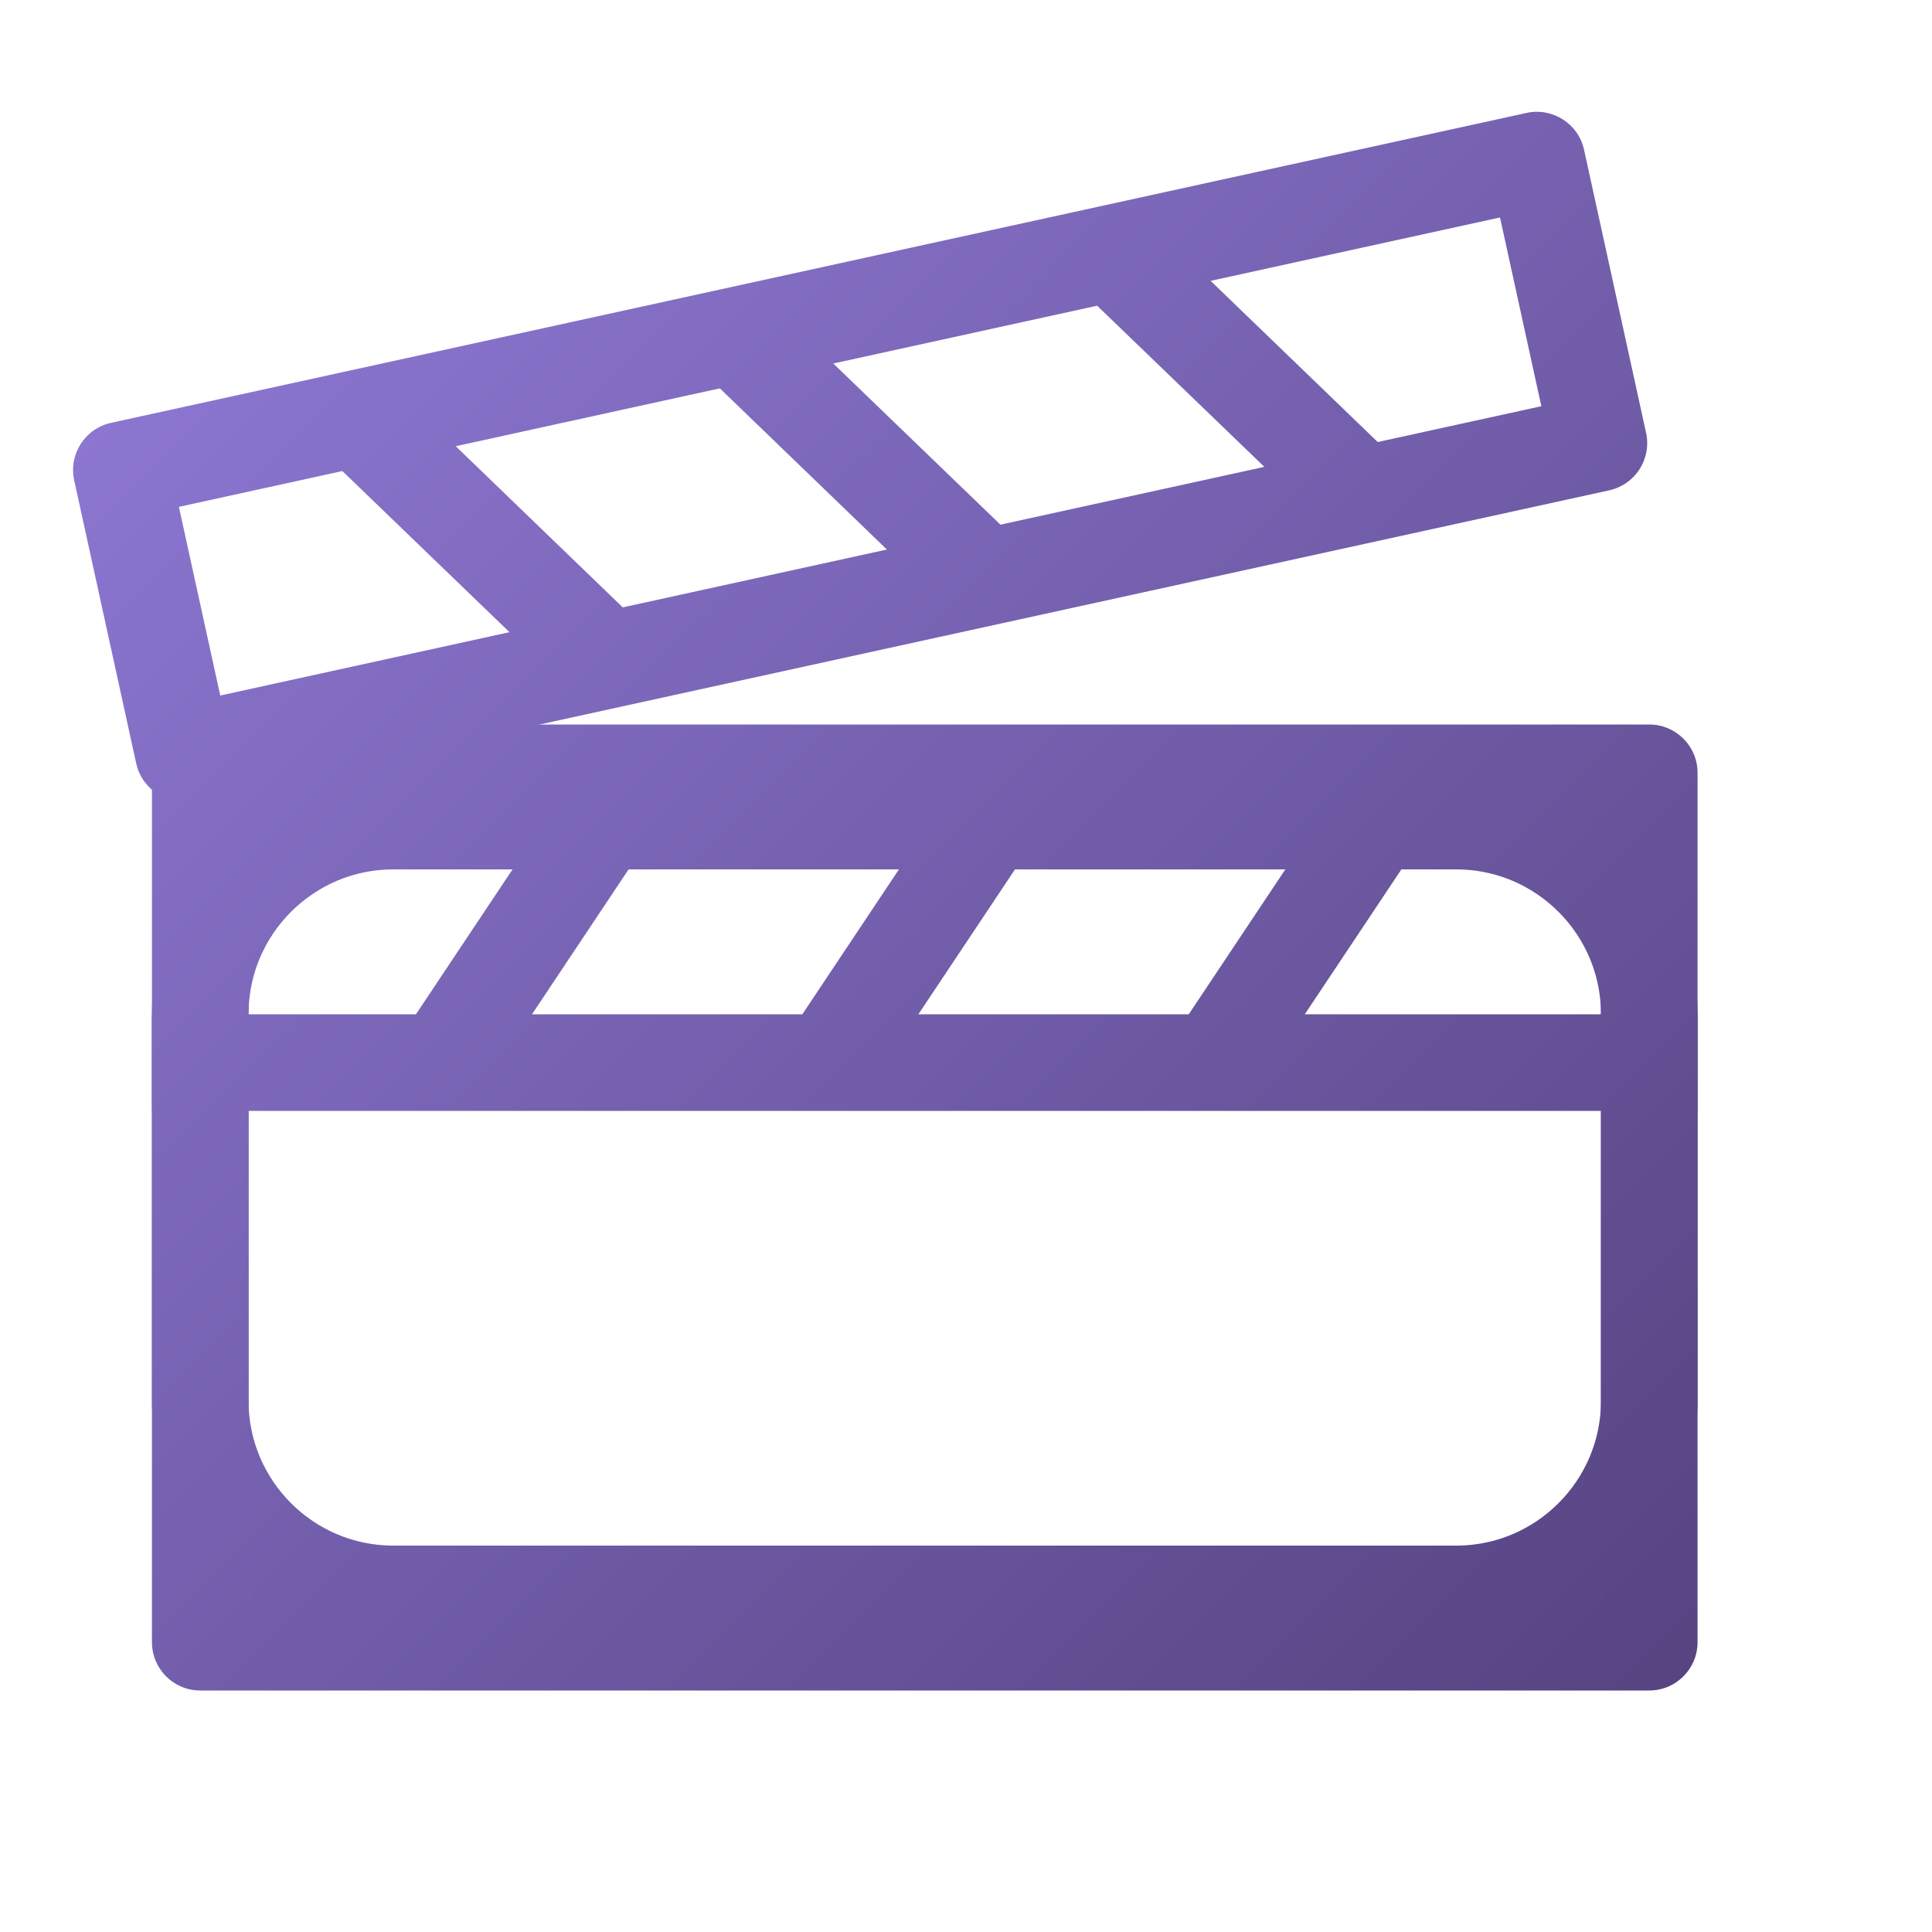
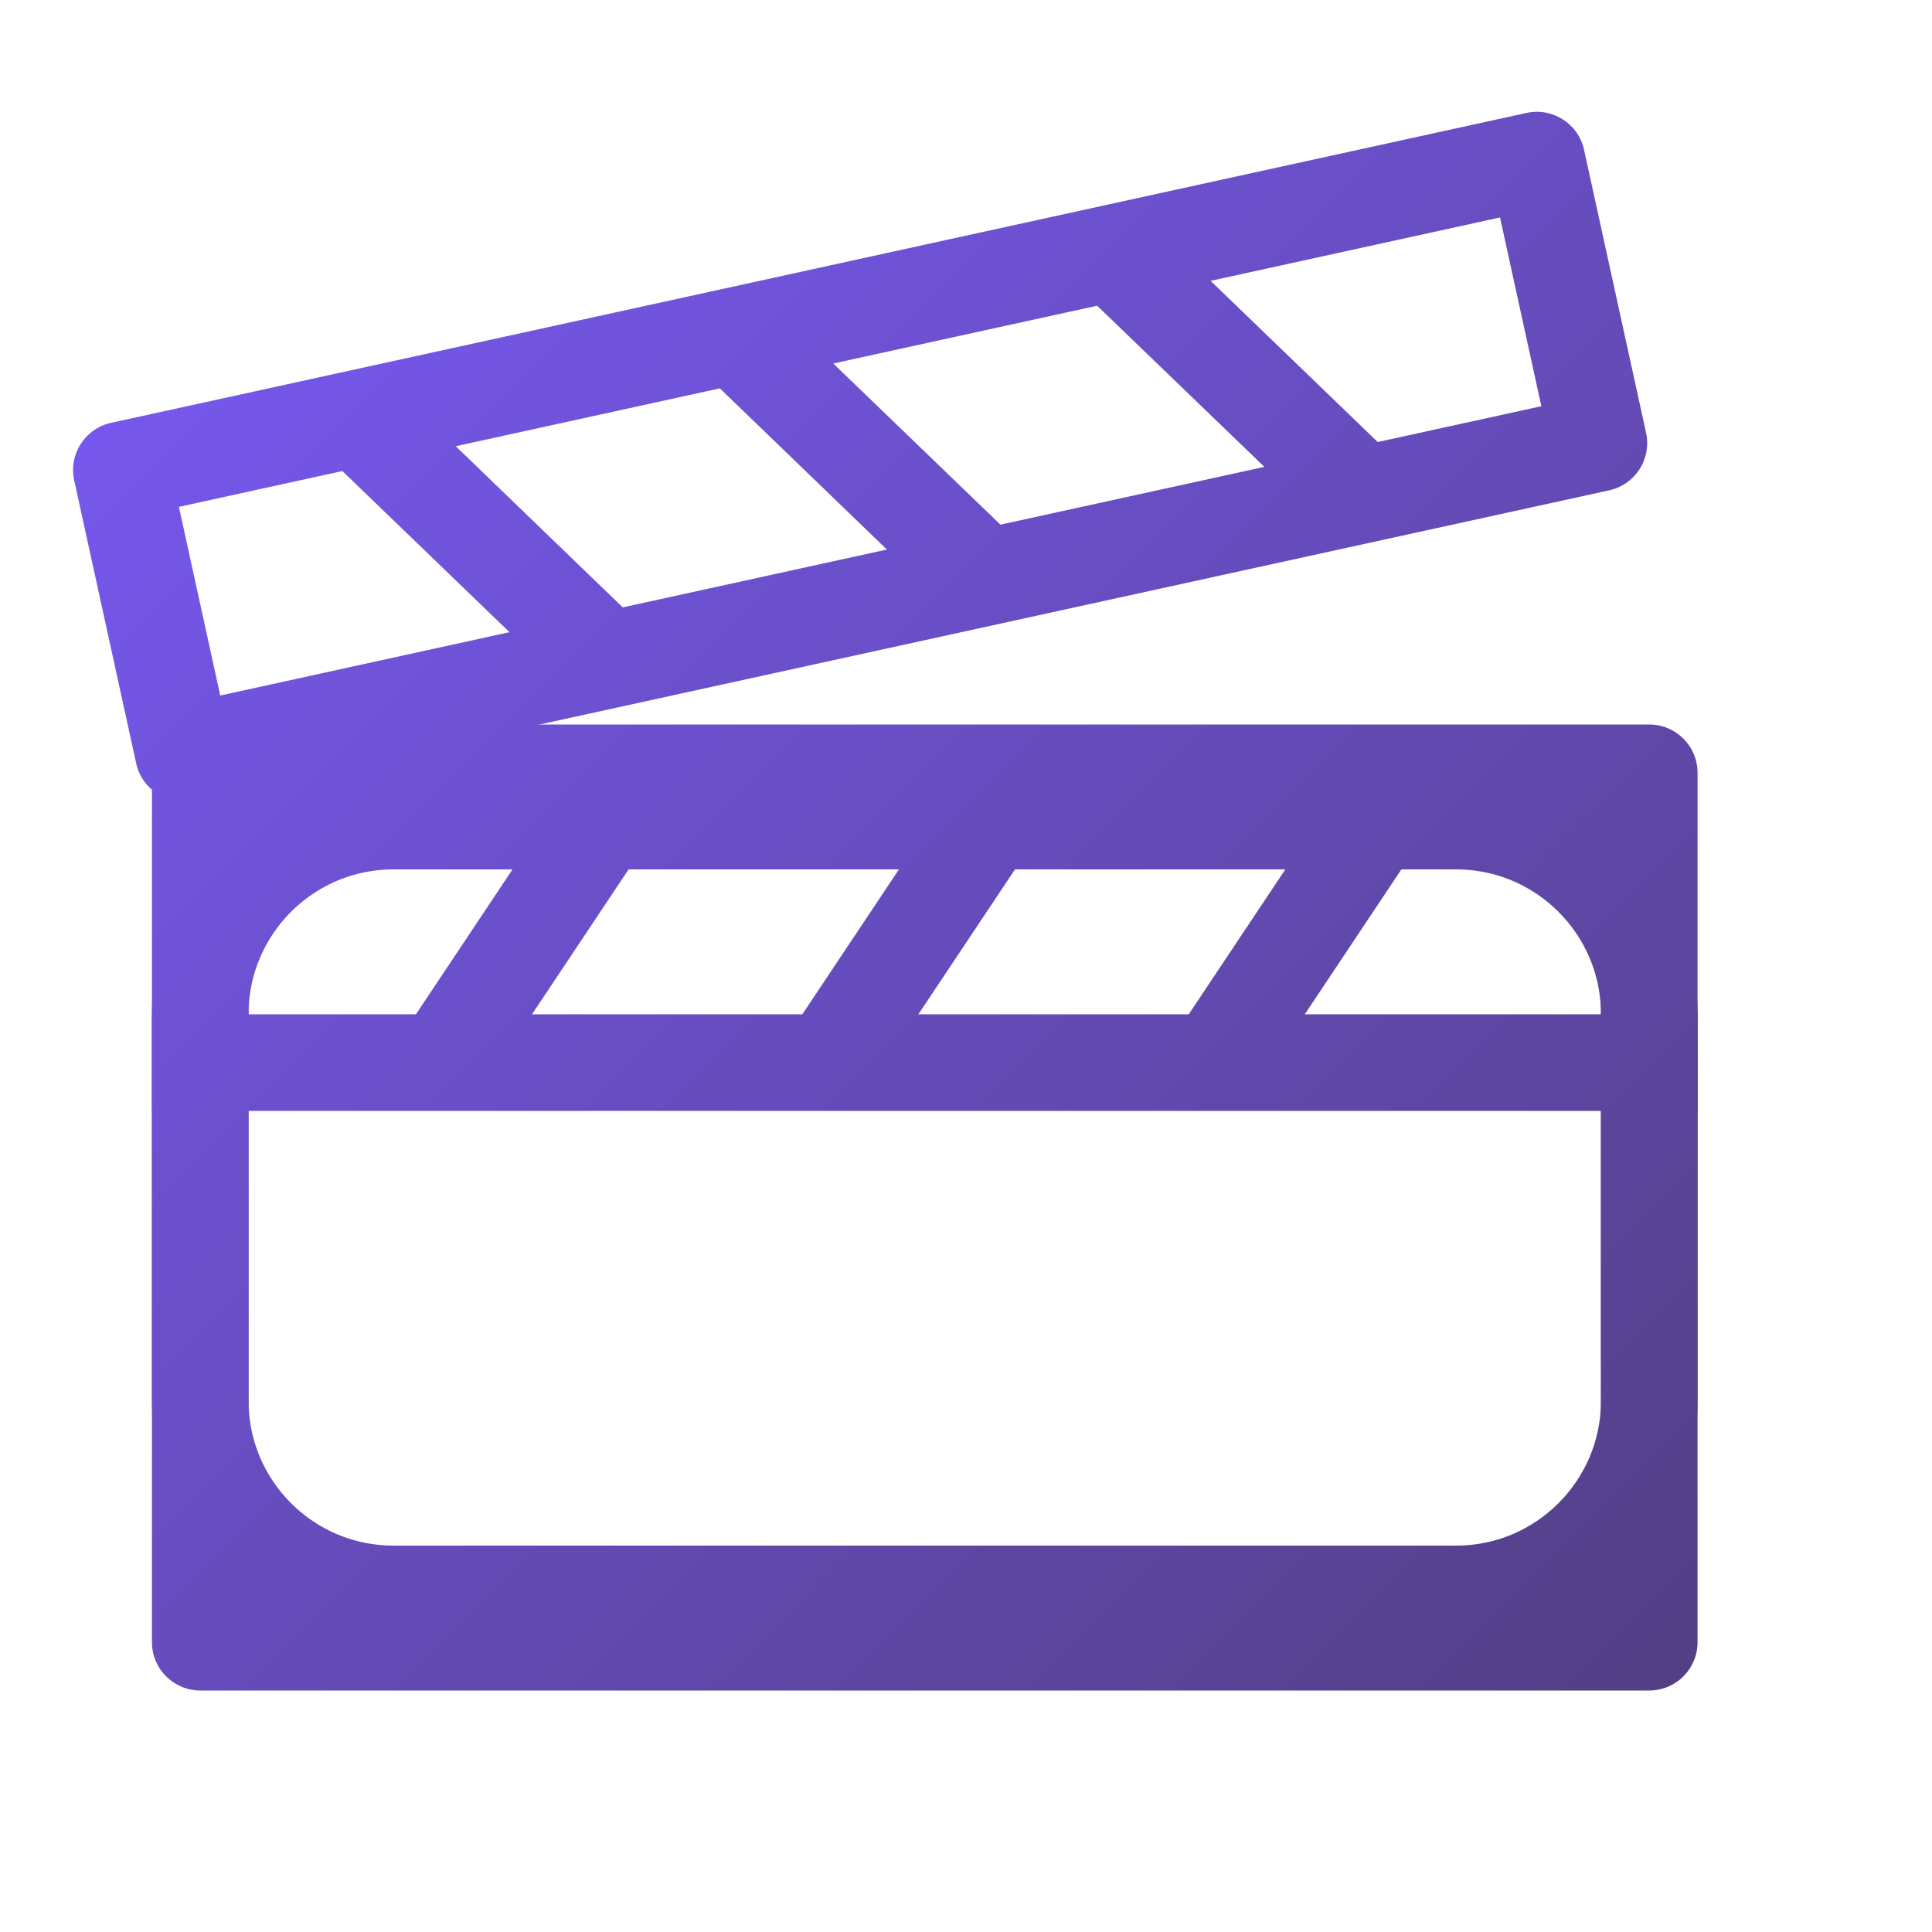
<svg xmlns="http://www.w3.org/2000/svg" width="40px" height="40px" viewBox="0 0 20 20">
  <defs>
    <linearGradient id="pgIndigo" x1="0" y1="0" x2="20" y2="20" gradientUnits="userSpaceOnUse">
-       <stop offset="0" stop-color="#957fdf" />
+       <stop offset="0" stop-color="#7c5cff" />
      <stop offset="1" stop-color="#4d3b73" />
    </linearGradient>
  </defs>
  <path d="M0 0h20v20H0z" fill="none" />
  <g fill="url(#pgIndigo)" fill-rule="evenodd" clip-rule="evenodd">
    <path d="M.768 4.972a.5.5 0 0 1 .382-.595l14.653-3.208a.5.5 0 0 1 .595.381l.642 2.93a.5.5 0 0 1-.382.596L2.005 8.284a.5.5 0 0 1-.595-.381zm1.084.275L2.28 7.2l13.676-2.995l-.428-1.954z" />
    <path d="M9.854 6.338L7.26 3.835l.694-.72l2.596 2.503zm-3.907.855L3.352 4.691l.694-.72L6.64 6.474zm7.815-1.711L11.166 2.98l.695-.72l2.595 2.503zm-4.773 5.795l2-3l-.832-.554l-2 3zm4 0l2-3l-.832-.554l-2 3zm-8 0l2-3l-.832-.554l-2 3z" />
    <path d="M1.573 8a.5.5 0 0 1 .5-.5h15a.5.5 0 0 1 .5.5v9a.5.5 0 0 1-.5.5h-15a.5.5 0 0 1-.5-.5zm1 .5v8h14v-8z" />
    <path d="M17.573 11.5h-16v-1h16z" />
  </g>
  <rect x="2.073" y="8.5" width="15" height="8" rx="2" fill="none" stroke="url(#pgIndigo)" stroke-width="1" />
</svg>
